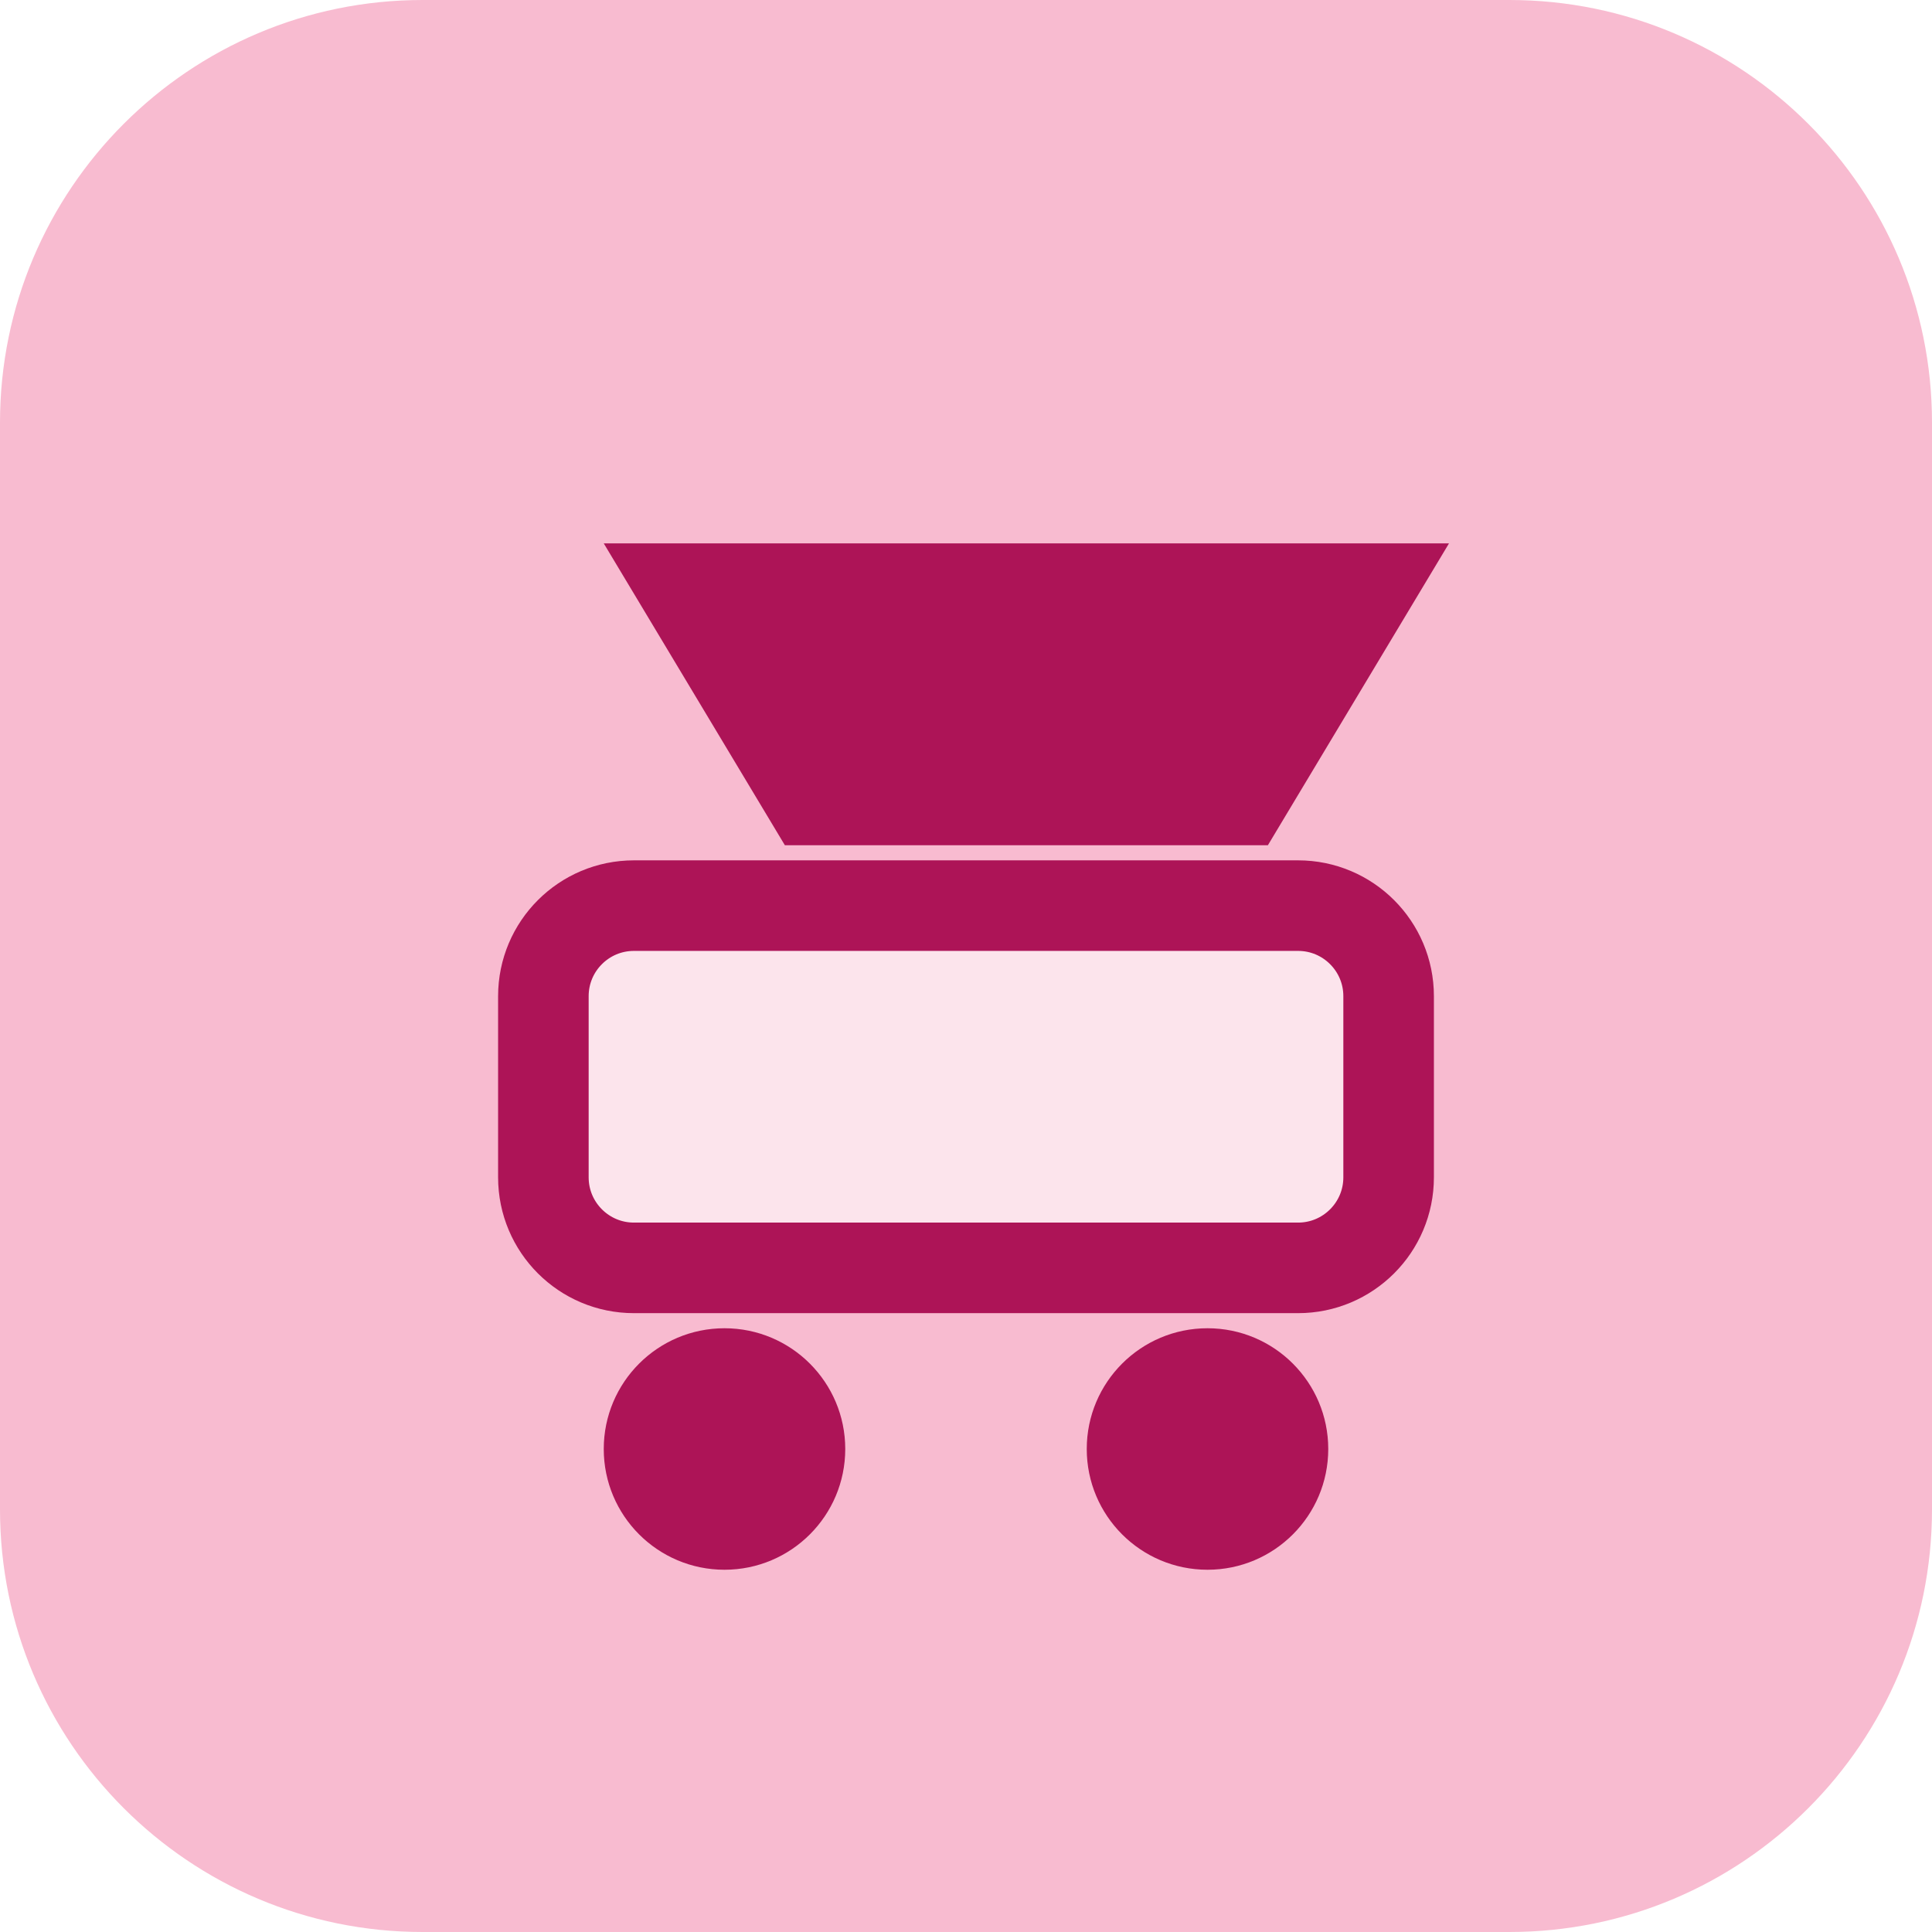
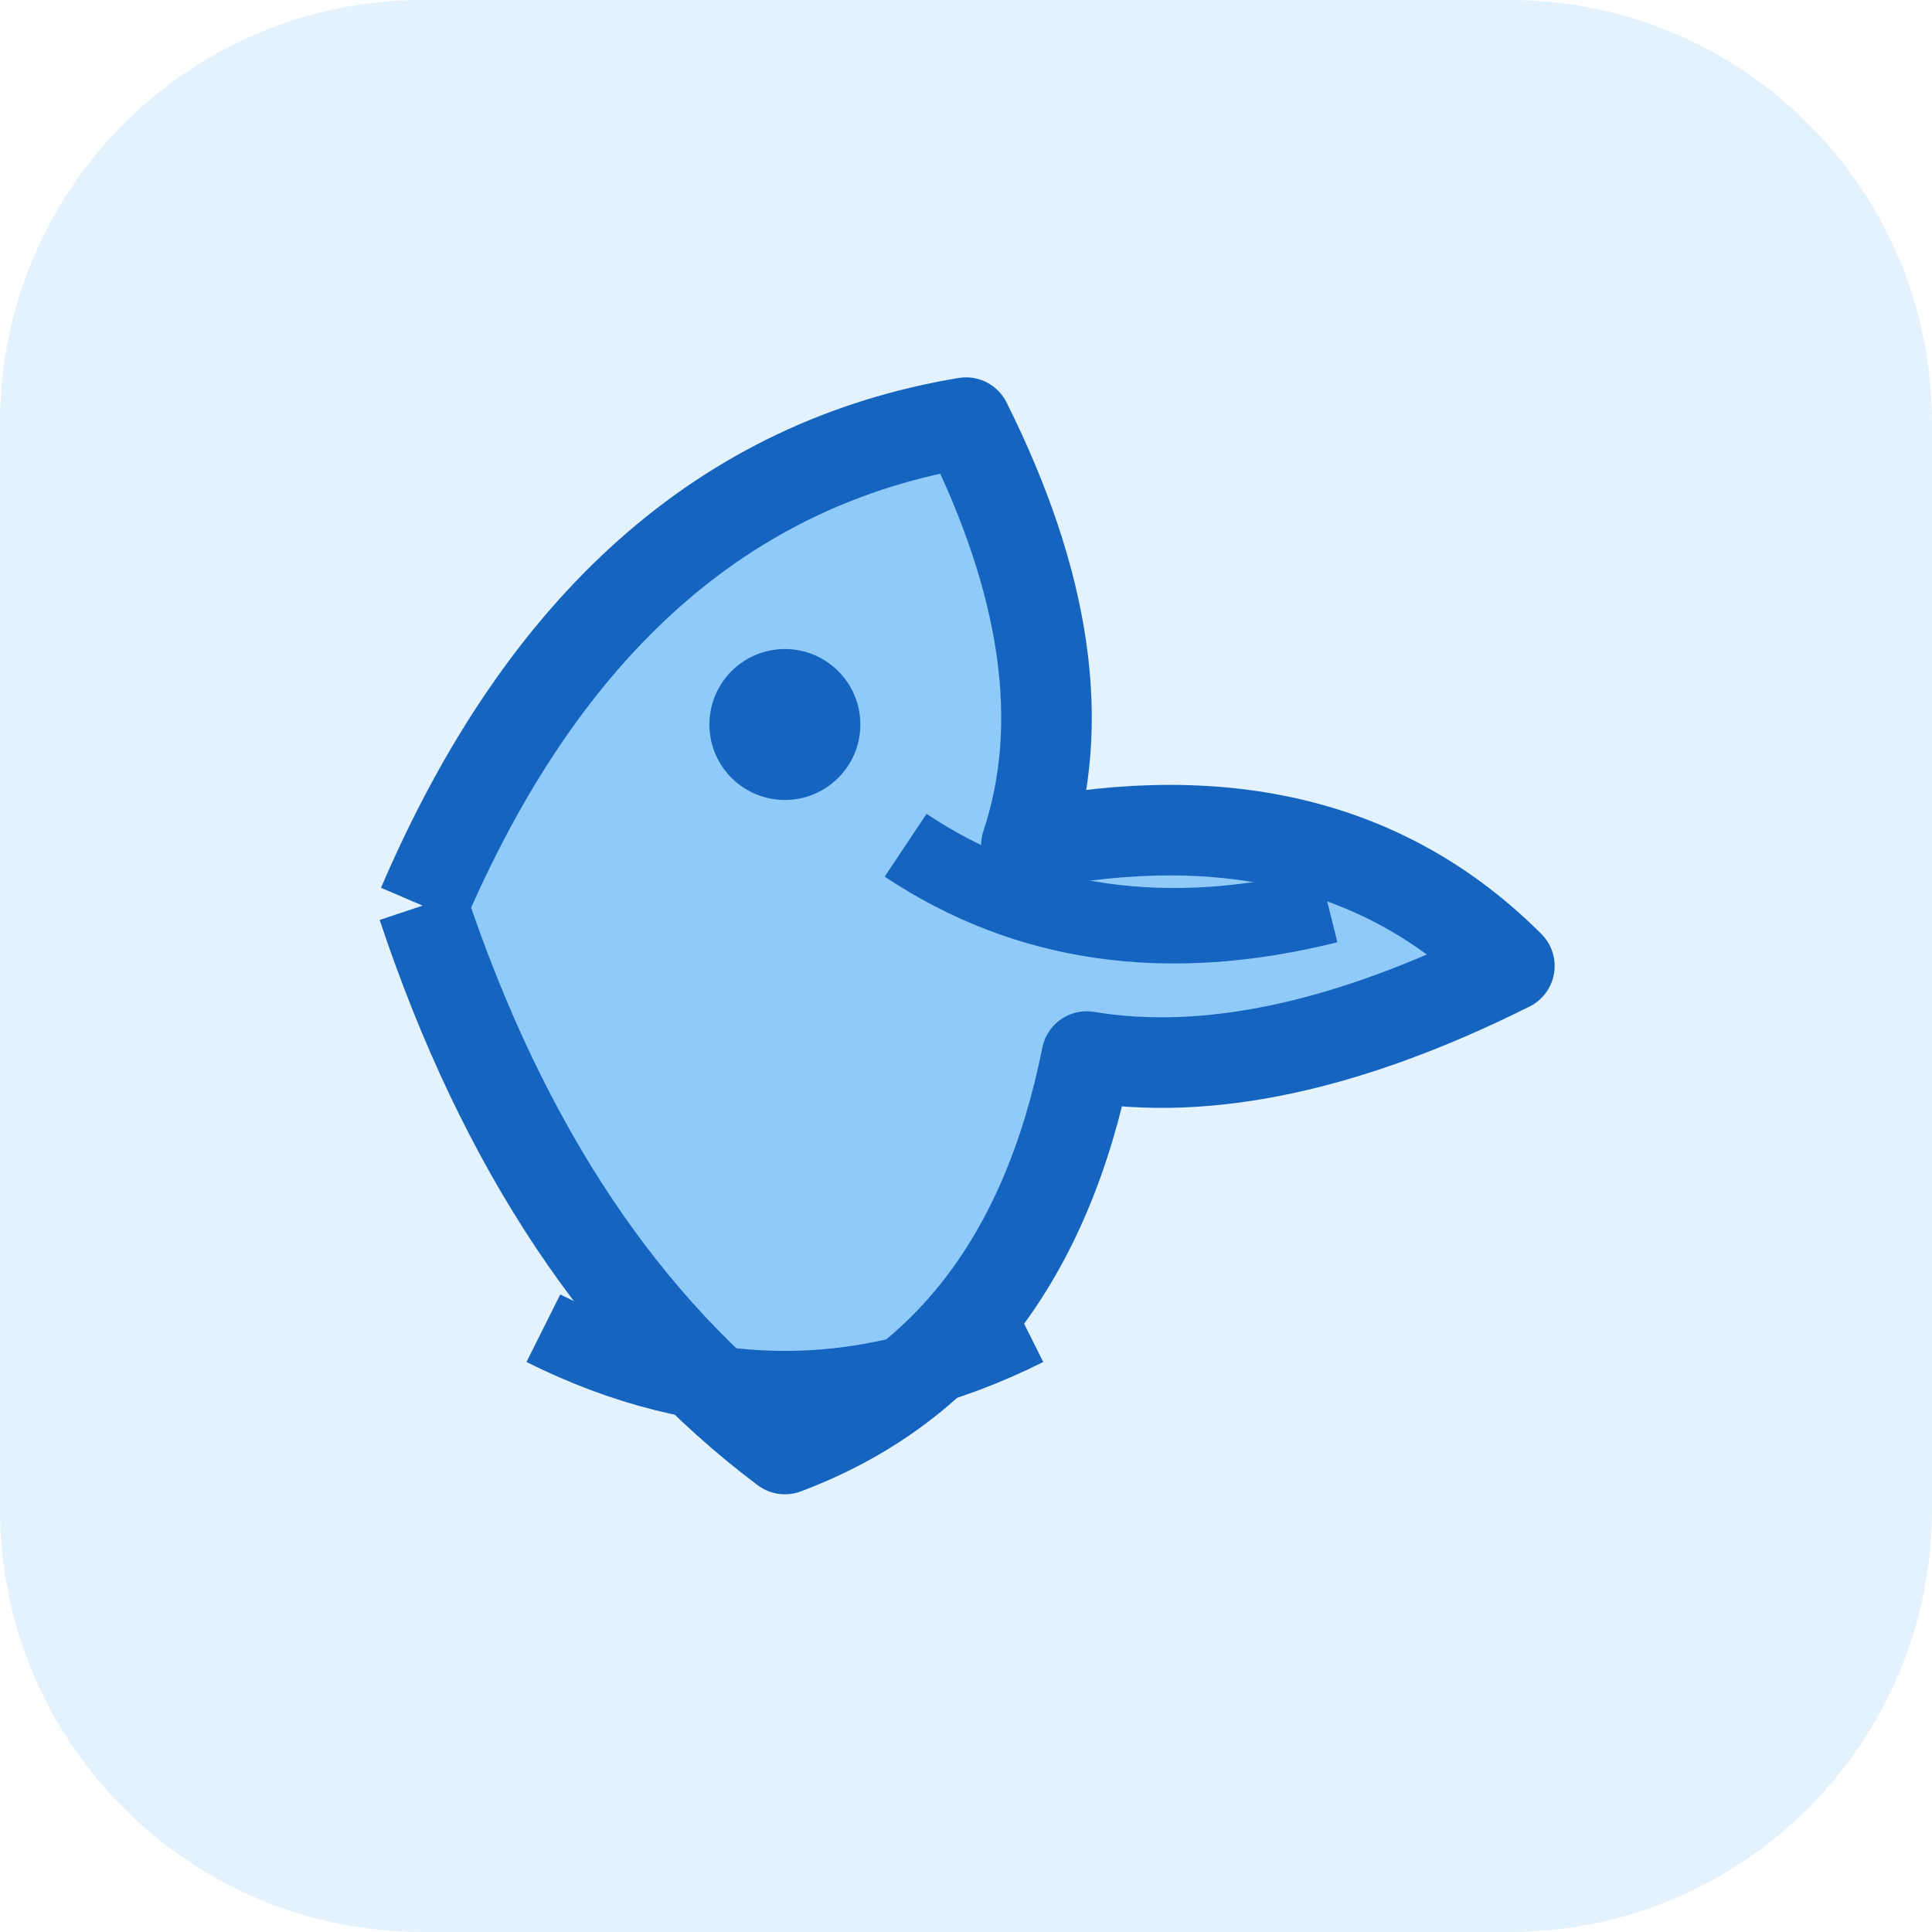
<svg xmlns="http://www.w3.org/2000/svg" viewBox="0 0 64 64">
-   <rect width="64" height="64" rx="14" fill="#f8bbd0" />
-   <path d="M20 18 l6 10 l16 0 l6 -10" fill="#ad1457" />
-   <rect x="18" y="30" width="28" height="12" rx="3" fill="#fce4ec" stroke="#ad1457" stroke-width="3" />
-   <circle cx="24" cy="48" r="4" fill="#ad1457" />
-   <circle cx="40" cy="48" r="4" fill="#ad1457" />
+   <rect width="64" height="64" rx="14" fill="#e3f2fd" />
+   <path d="M14 30 q6 -14 18 -16 q4 8 2 14 q10 -2 16 4 q-8 4 -14 3 q-2 10 -10 13 q-8 -6 -12 -18" fill="#90caf9" stroke="#1565c0" stroke-width="3" stroke-linejoin="round" />
+   <circle cx="26" cy="24" r="2.5" fill="#1565c0" />
+   <path d="M30 28 q6 4 14 2" stroke="#1565c0" stroke-width="2.5" fill="none" />
+   <path d="M18 44 q8 4 16 0" stroke="#1565c0" stroke-width="2.5" fill="none" />
</svg>
